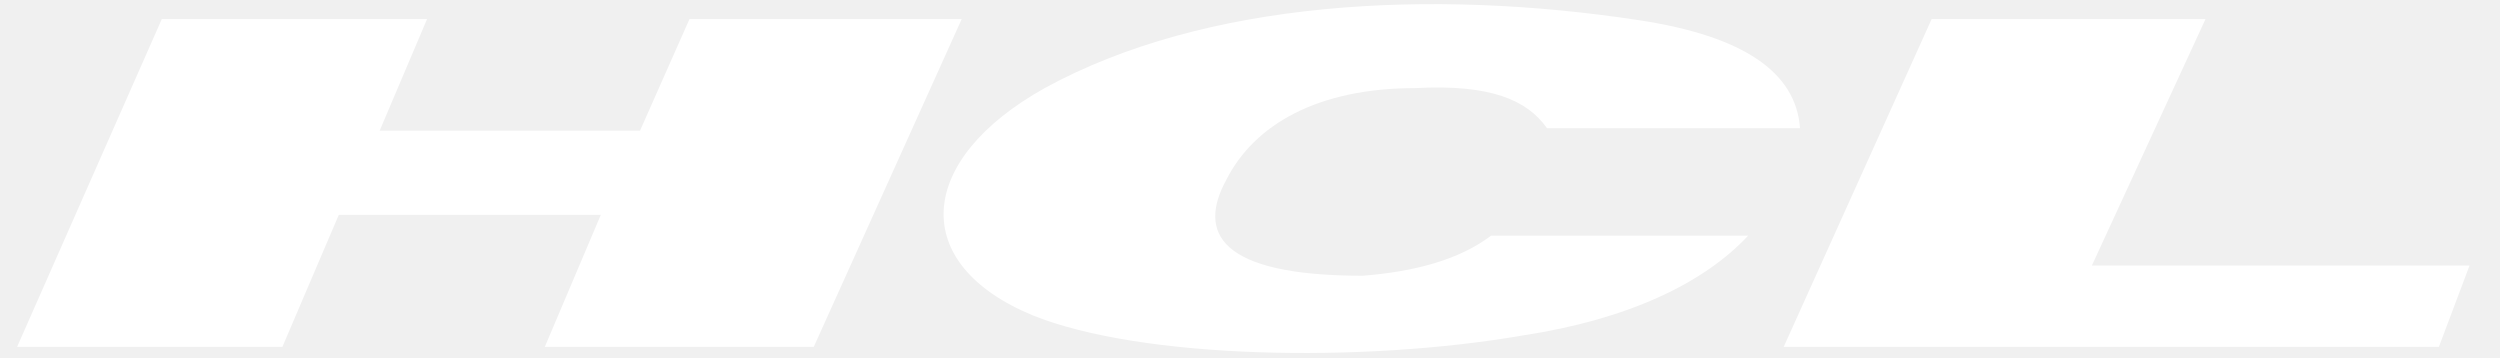
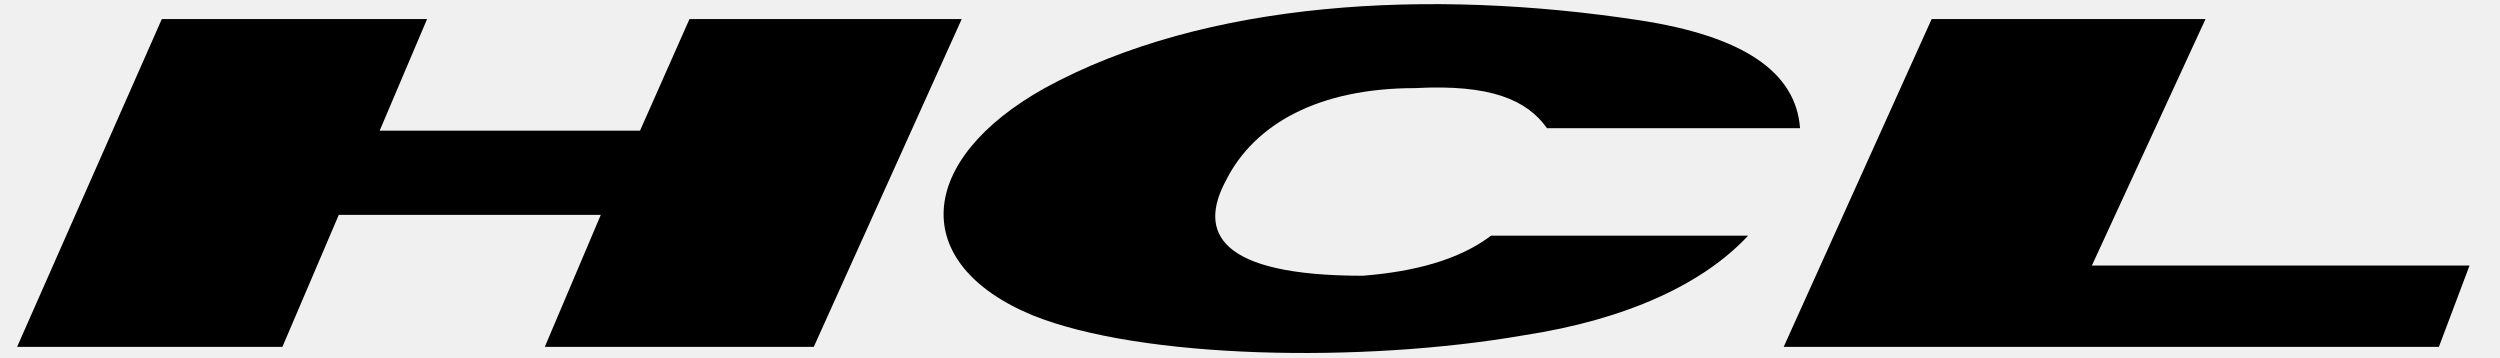
<svg xmlns="http://www.w3.org/2000/svg" width="77" height="11" viewBox="0 0 77 11" fill="none">
  <g clip-path="url(#clip0_71_209)">
-     <path fill-rule="evenodd" clip-rule="evenodd" d="M0.527 10.683H8.698L10.435 6.617H18.505L16.78 10.683H25.064L29.621 0.587H21.236L19.713 4.024H11.694L13.154 0.587H4.984L0.527 10.683Z" fill="white" />
-     <path fill-rule="evenodd" clip-rule="evenodd" d="M47.648 3.948C55.441 3.948 55.441 3.948 55.441 3.948C55.315 2.223 53.704 1.115 50.493 0.624C44.06 -0.358 37.124 0.007 32.176 2.714C28.211 4.93 27.972 8.127 31.811 9.714C35.16 11.061 41.958 11.187 46.906 10.331C50.128 9.84 52.47 8.732 53.842 7.259C45.924 7.259 45.924 7.259 45.924 7.259C44.942 8.002 43.569 8.367 41.971 8.493C37.514 8.493 36.897 7.146 37.766 5.547C38.635 3.822 40.611 2.714 43.582 2.714C45.911 2.588 47.032 3.079 47.648 3.948Z" fill="white" />
-     <path fill-rule="evenodd" clip-rule="evenodd" d="M67.93 0.587L64.43 8.178H76.062L75.118 10.683H54.938L59.495 0.587H67.93Z" fill="white" />
+     <path fill-rule="evenodd" clip-rule="evenodd" d="M0.527 10.683H8.698L10.435 6.617H18.505L16.78 10.683H25.064L29.621 0.587H21.236L19.713 4.024H11.694L13.154 0.587H4.984L0.527 10.683Z" fill="currentColor" />
+     <path fill-rule="evenodd" clip-rule="evenodd" d="M47.648 3.948C55.441 3.948 55.441 3.948 55.441 3.948C55.315 2.223 53.704 1.115 50.493 0.624C44.06 -0.358 37.124 0.007 32.176 2.714C28.211 4.93 27.972 8.127 31.811 9.714C35.16 11.061 41.958 11.187 46.906 10.331C50.128 9.84 52.47 8.732 53.842 7.259C45.924 7.259 45.924 7.259 45.924 7.259C44.942 8.002 43.569 8.367 41.971 8.493C37.514 8.493 36.897 7.146 37.766 5.547C38.635 3.822 40.611 2.714 43.582 2.714C45.911 2.588 47.032 3.079 47.648 3.948Z" fill="currentColor" />
+     <path fill-rule="evenodd" clip-rule="evenodd" d="M67.93 0.587L64.43 8.178H76.062L75.118 10.683H54.938L59.495 0.587H67.93Z" fill="currentColor" />
  </g>
  <defs>
    <clipPath id="clip0_71_209">
      <rect width="76" height="11" fill="white" transform="translate(0.30127)" />
    </clipPath>
  </defs>
</svg>
